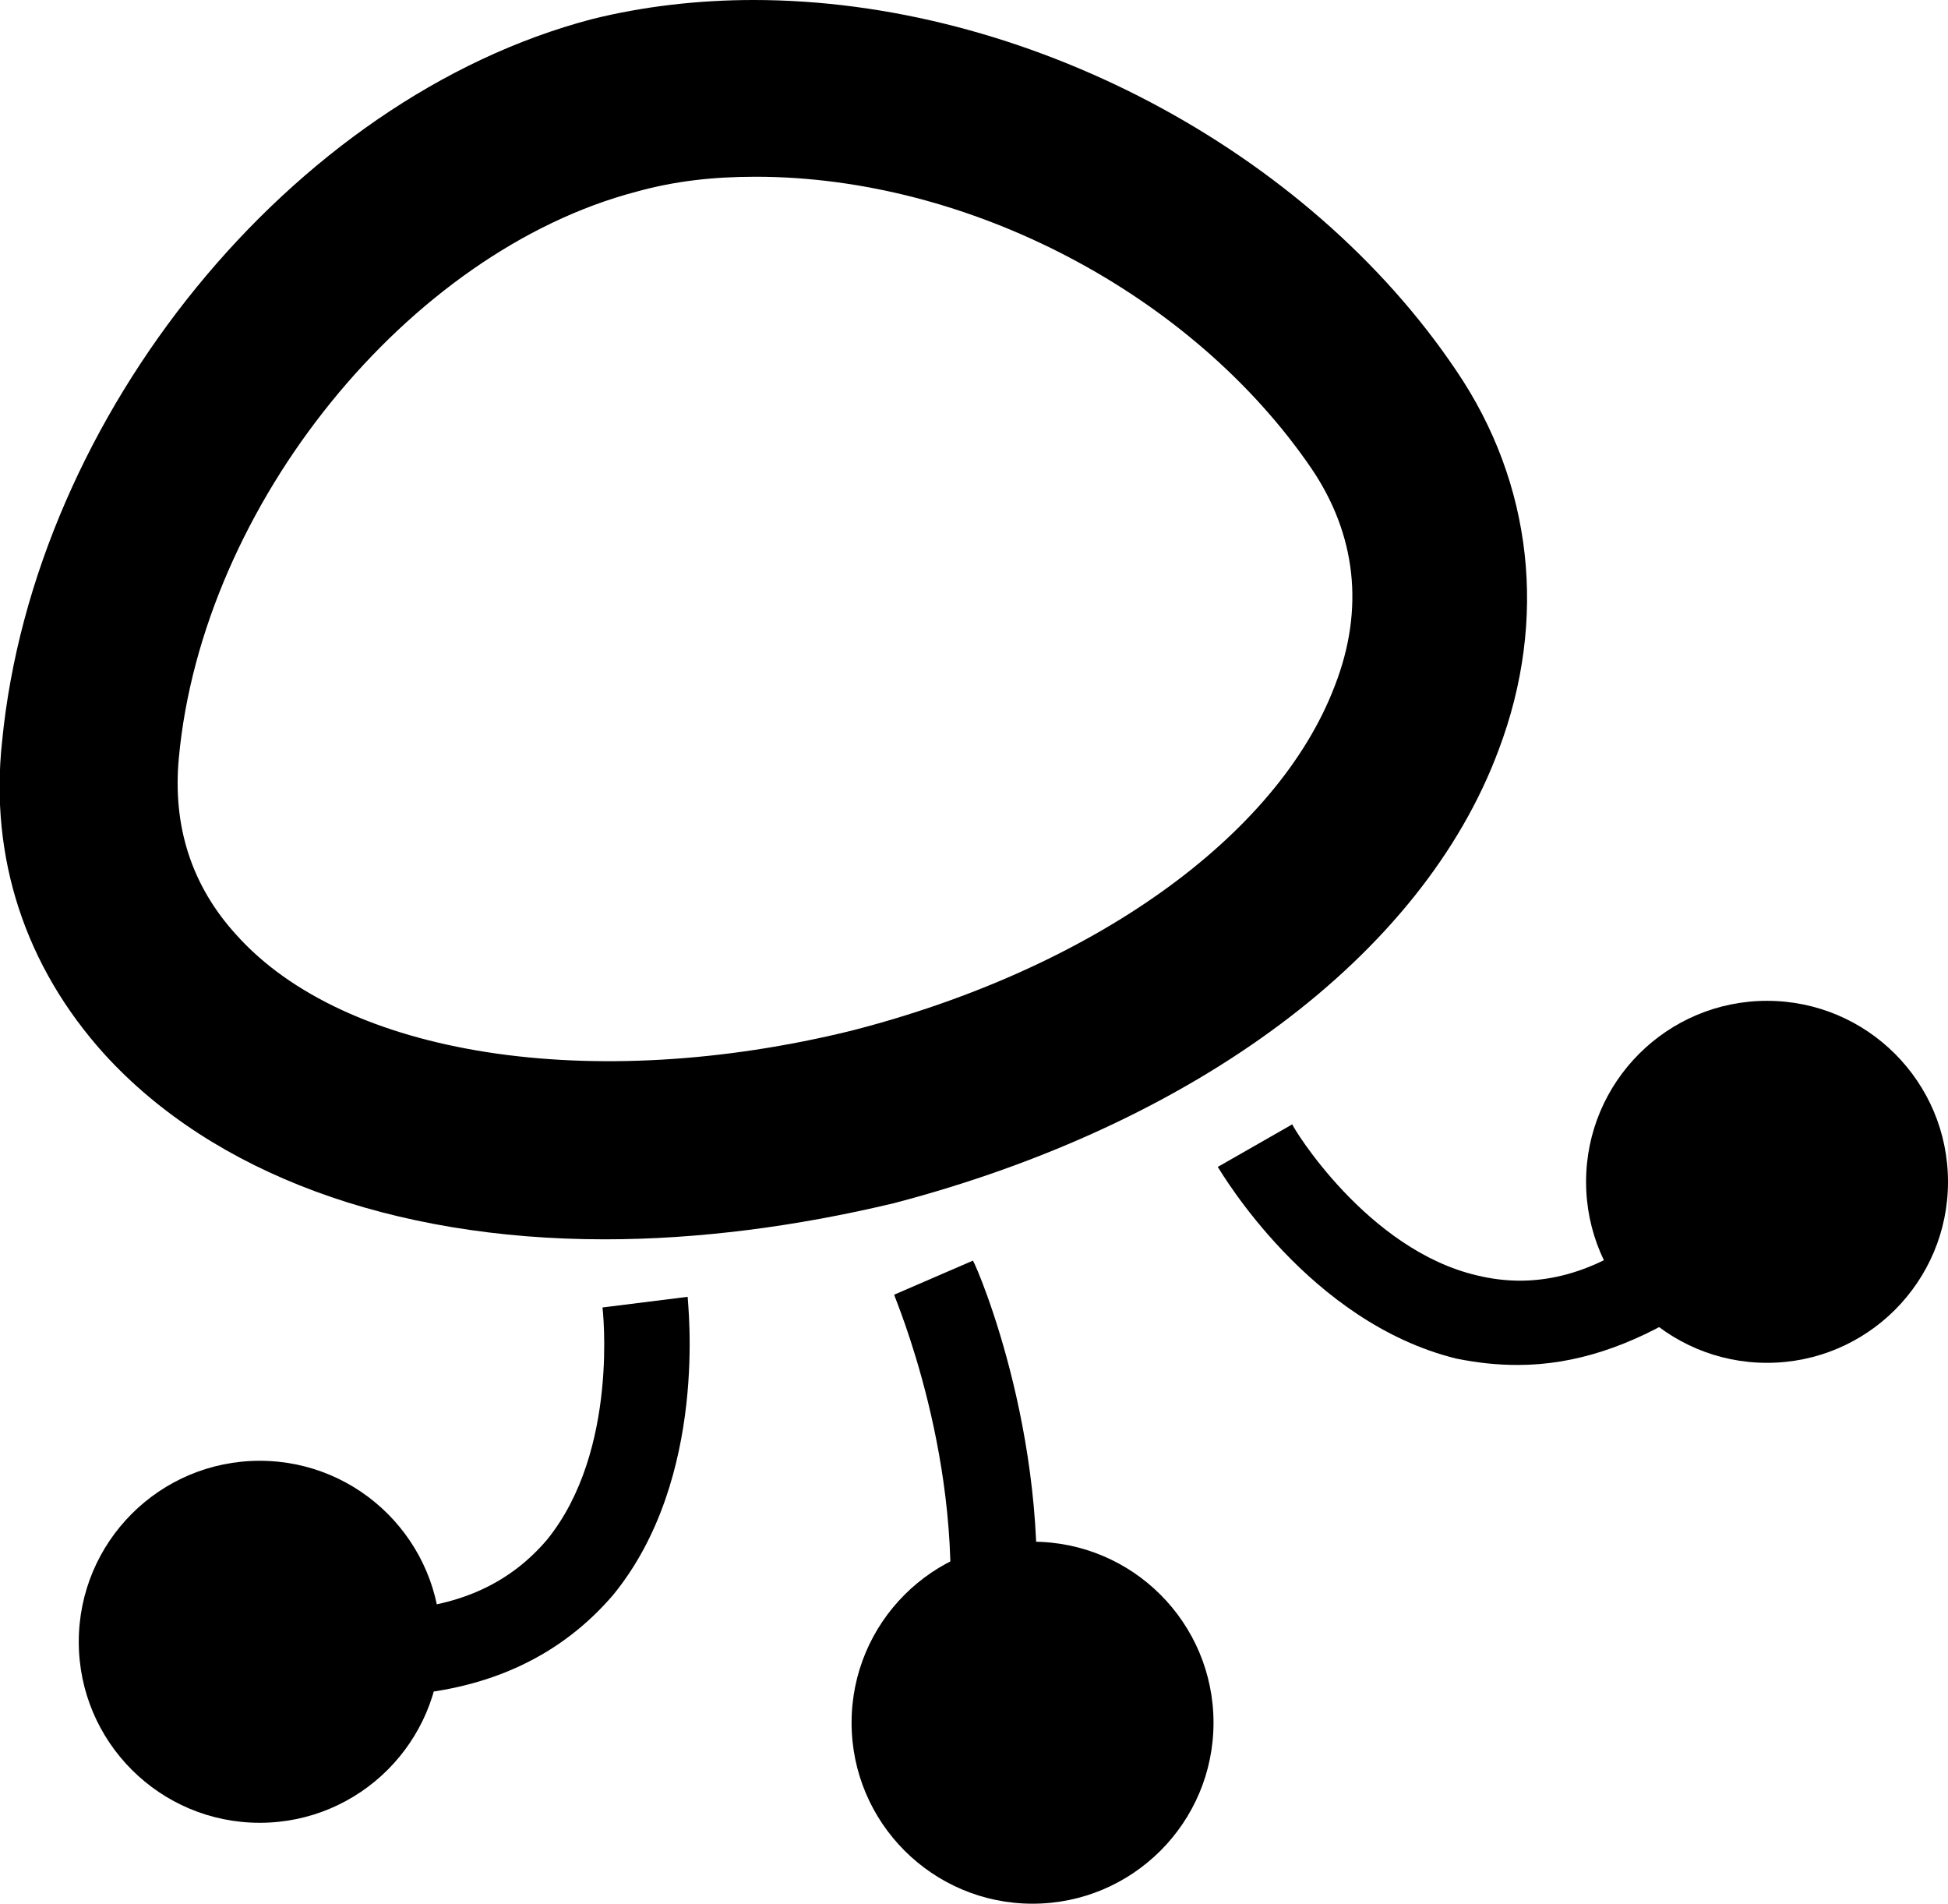
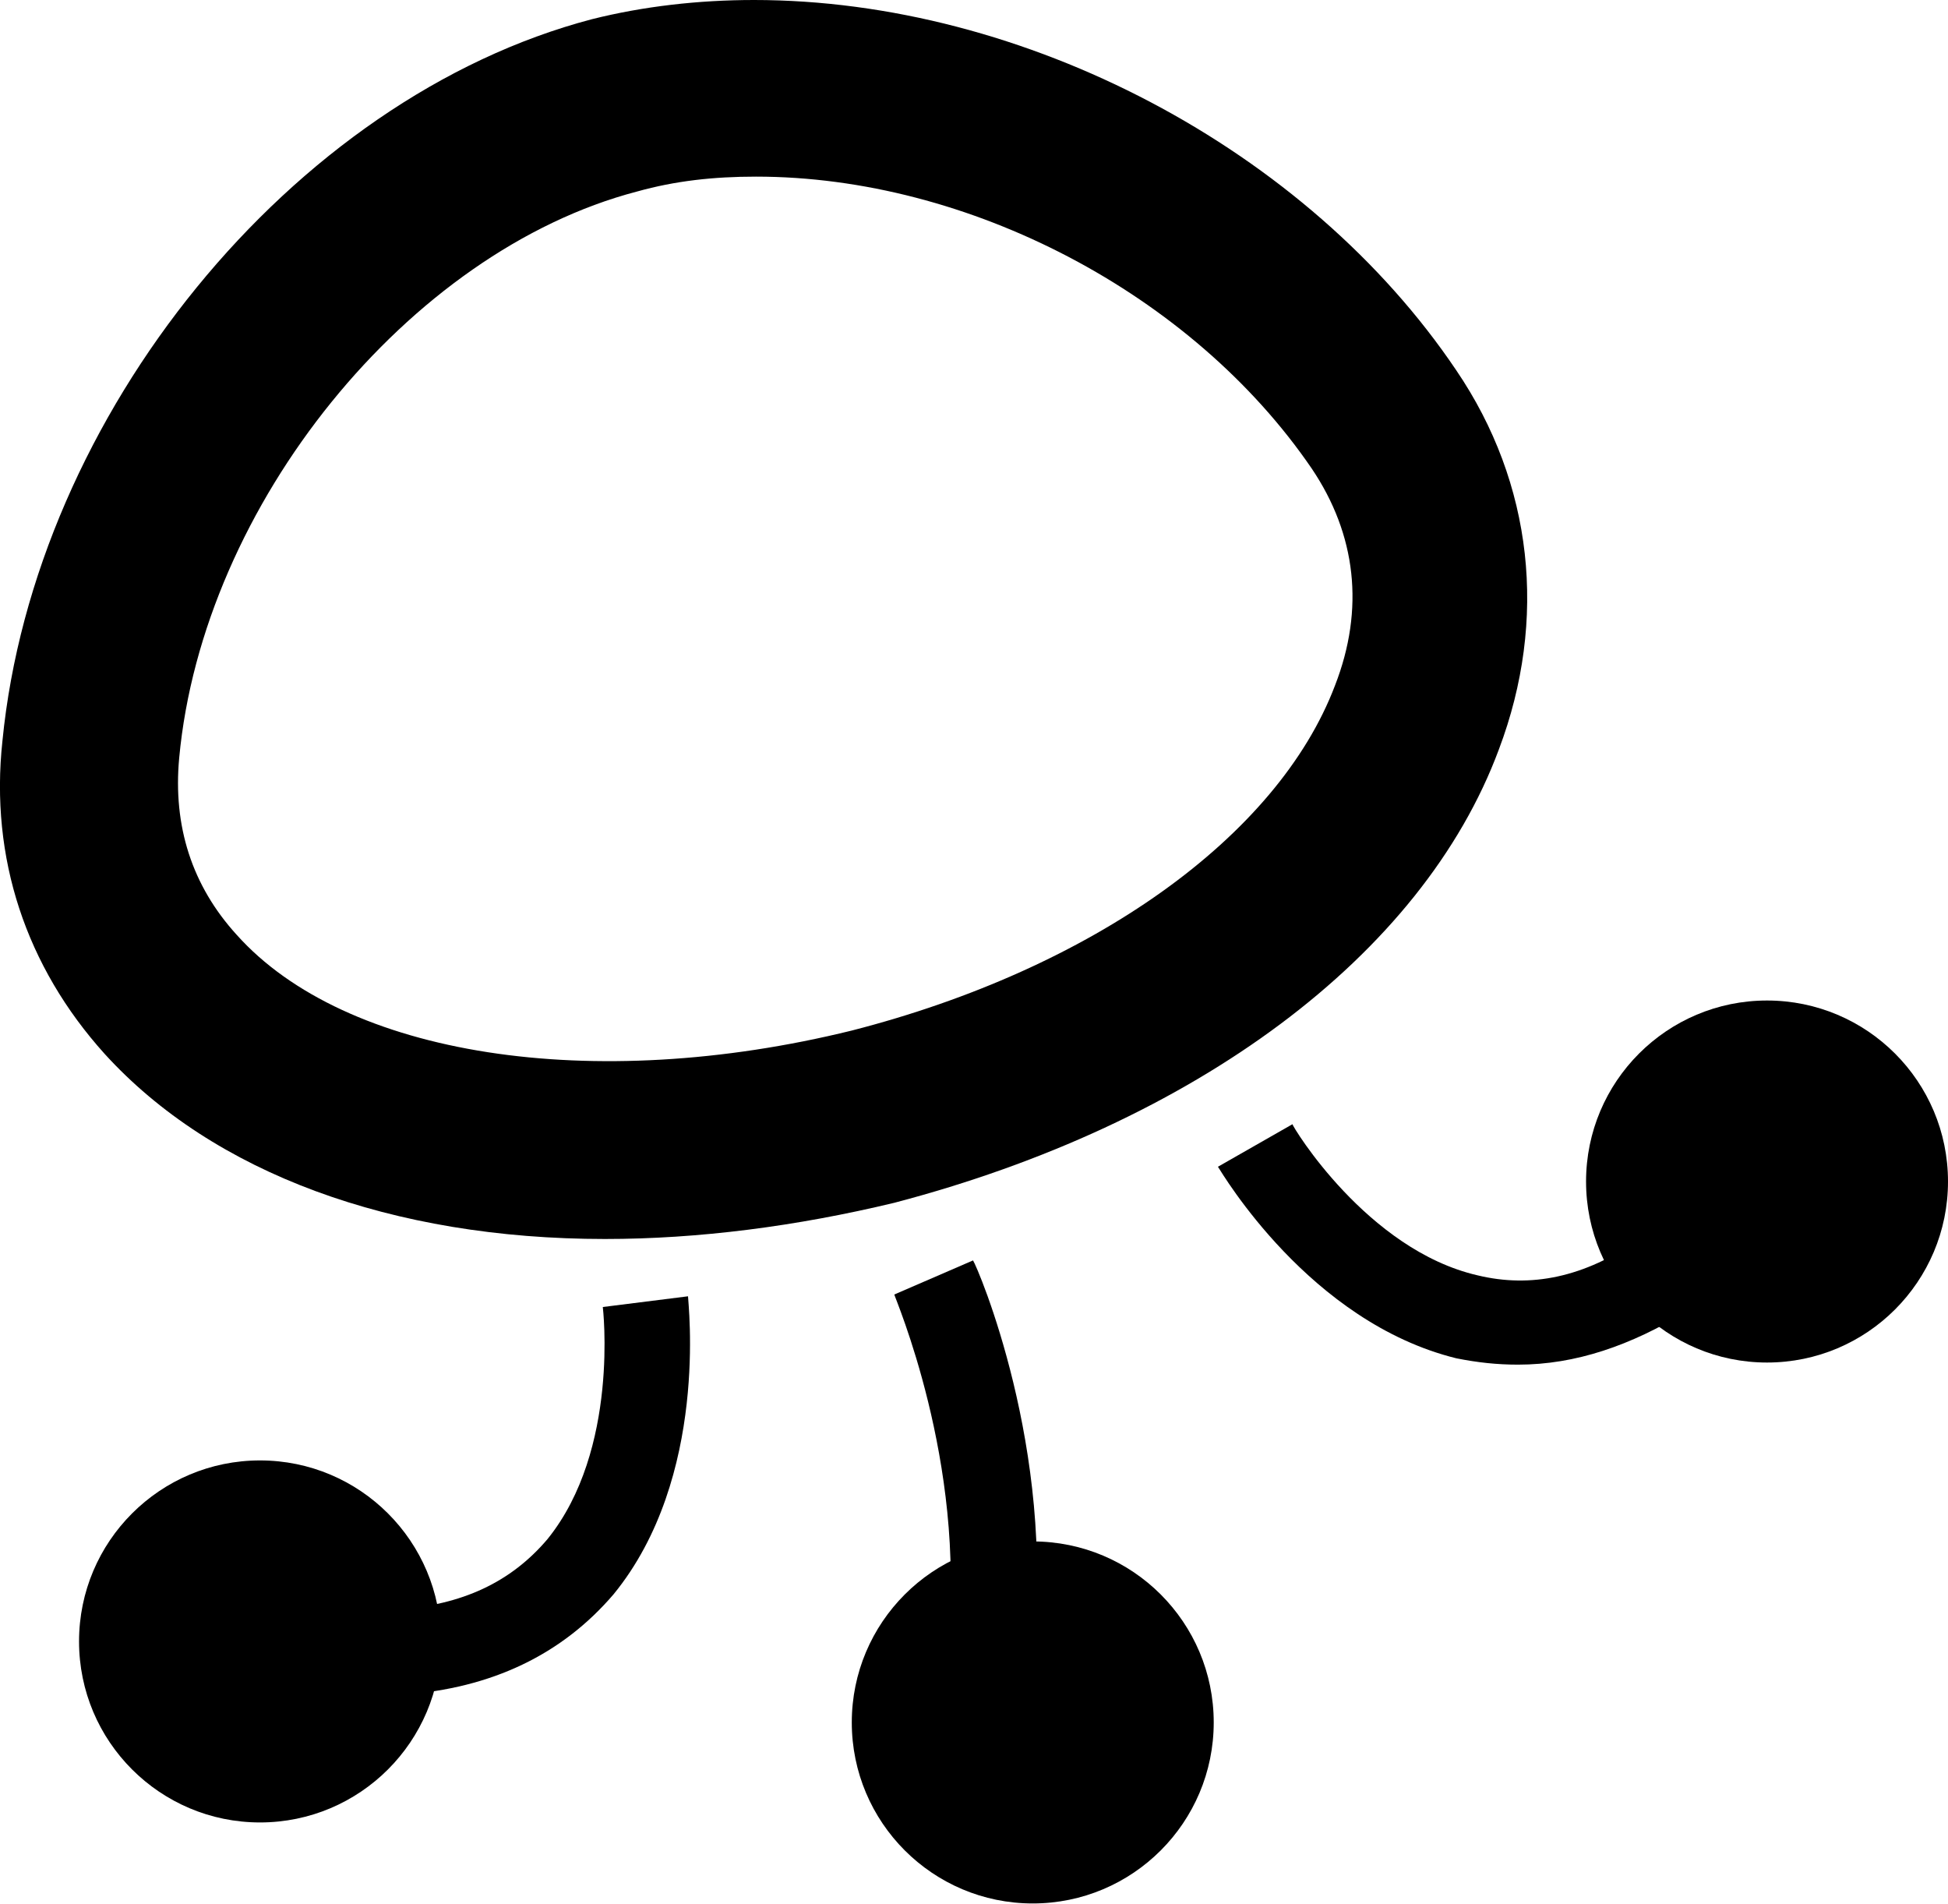
- <svg xmlns="http://www.w3.org/2000/svg" viewBox="0 0 91.5 89.4" enable-background="new 0 0 91.5 89.4">
-   <path d="M28.4 58.2c-10 0-18.4-3.1-23.5-8.7C1.2 45.4-.5 40.3.1 34.8 1.6 19.5 13.7 4.6 27.8.9c2.4-.6 5-.9 7.6-.9 12.7 0 26 7 33 17.4 3.6 5.3 4.3 11.7 2 17.8-3.6 9.7-14.3 17.6-28.4 21.3-4.6 1.1-9.2 1.7-13.6 1.7zm7.1-49.9c-2 0-3.8.2-5.6.7C19.2 11.8 9.5 23.7 8.4 35.6c-.3 3.2.6 6 2.7 8.3 5.1 5.7 16.7 7.5 28.9 4.5 11.3-2.9 20-9.1 22.7-16.2 1.4-3.6 1-7.1-1.1-10.2C56 13.8 45.5 8.3 35.5 8.3zM18.9 79.6l-.3-4c3.1-.2 5.4-1.3 7.1-3.3 3.4-4.2 2.6-10.9 2.6-10.9l4-.5c0 .3 1 8.5-3.5 14-2.4 2.8-5.7 4.4-9.9 4.7z" />
-   <circle cx="12.2" cy="77.1" r="8.5" />
-   <path d="M71.3 64.1c-1 0-1.9-.1-2.9-.3-6.9-1.7-11-8.7-11.2-9l3.5-2-1.7 1 1.7-1c0 .1 3.5 5.9 8.7 7.1 2.5.6 5 .1 7.6-1.7l2.2 3.4c-2.6 1.6-5.2 2.5-7.9 2.5z" />
-   <circle cx="83" cy="55.5" r="8.5" />
-   <path d="M48.5 77.5l-4-.4c.9-8.4-2.5-16.2-2.5-16.3l3.7-1.6c.2.3 3.9 8.9 2.8 18.3z" />
-   <circle cx="48.5" cy="80.9" r="8.5" />
+ <svg xmlns="http://www.w3.org/2000/svg" version="1.1" id="Layer_1" x="0px" y="0px" width="1200.2px" height="1172.5px" viewBox="-0.2 13.8 1200.2 1172.5" enable-background="new -0.2 13.8 1200.2 1172.5" xml:space="preserve">
+   <g>
+     <path d="M372.5,777C241.3,777,131.1,736.4,64.3,663c-48.5-53.8-70.8-120.7-63-192.8C21,269.5,179.7,74.1,364.6,25.6   c31.5-7.9,65.6-11.8,99.7-11.8c166.6,0,341,91.8,432.8,228.2c47.2,69.5,56.4,153.4,26.2,233.4c-47.2,127.2-187.5,230.8-372.5,279.3   C490.5,769.2,430.2,777,372.5,777L372.5,777z M465.6,122.6c-26.2,0-49.8,2.6-73.4,9.2c-140.3,36.7-267.5,192.8-282,348.9   c-3.9,42,7.9,78.7,35.4,108.9c66.9,74.8,219,98.4,379,59c148.2-38,262.3-119.3,297.7-212.5c18.4-47.2,13.1-93.1-14.4-133.8   C734.4,194.8,596.7,122.6,465.6,122.6L465.6,122.6z M247.9,1057.7l-3.9-52.5c40.7-2.6,70.8-17,93.1-43.3   c44.6-55.1,34.1-143,34.1-143l52.5-6.6c0,3.9,13.1,111.5-45.9,183.6C346.2,1032.8,303,1053.8,247.9,1057.7L247.9,1057.7z" />
+     <circle cx="160" cy="1024.9" r="111.5" />
+     <path d="M935.1,854.4c-13.1,0-24.9-1.3-38-3.9c-90.5-22.3-144.3-114.1-146.9-118l45.9-26.2l-22.3,13.1l22.3-13.1   c0,1.3,45.9,77.4,114.1,93.1c32.8,7.9,65.6,1.3,99.7-22.3l28.9,44.6C1004.6,842.6,970.5,854.4,935.1,854.4L935.1,854.4z" />
+     <circle cx="1088.5" cy="741.6" r="111.5" />
+     <path d="M636.1,1030.2l-52.5-5.2c11.8-110.2-32.8-212.5-32.8-213.8l48.5-21C602,794.1,650.5,906.9,636.1,1030.2z" />
+     <circle cx="636.1" cy="1074.8" r="111.5" />
+   </g>
</svg>
